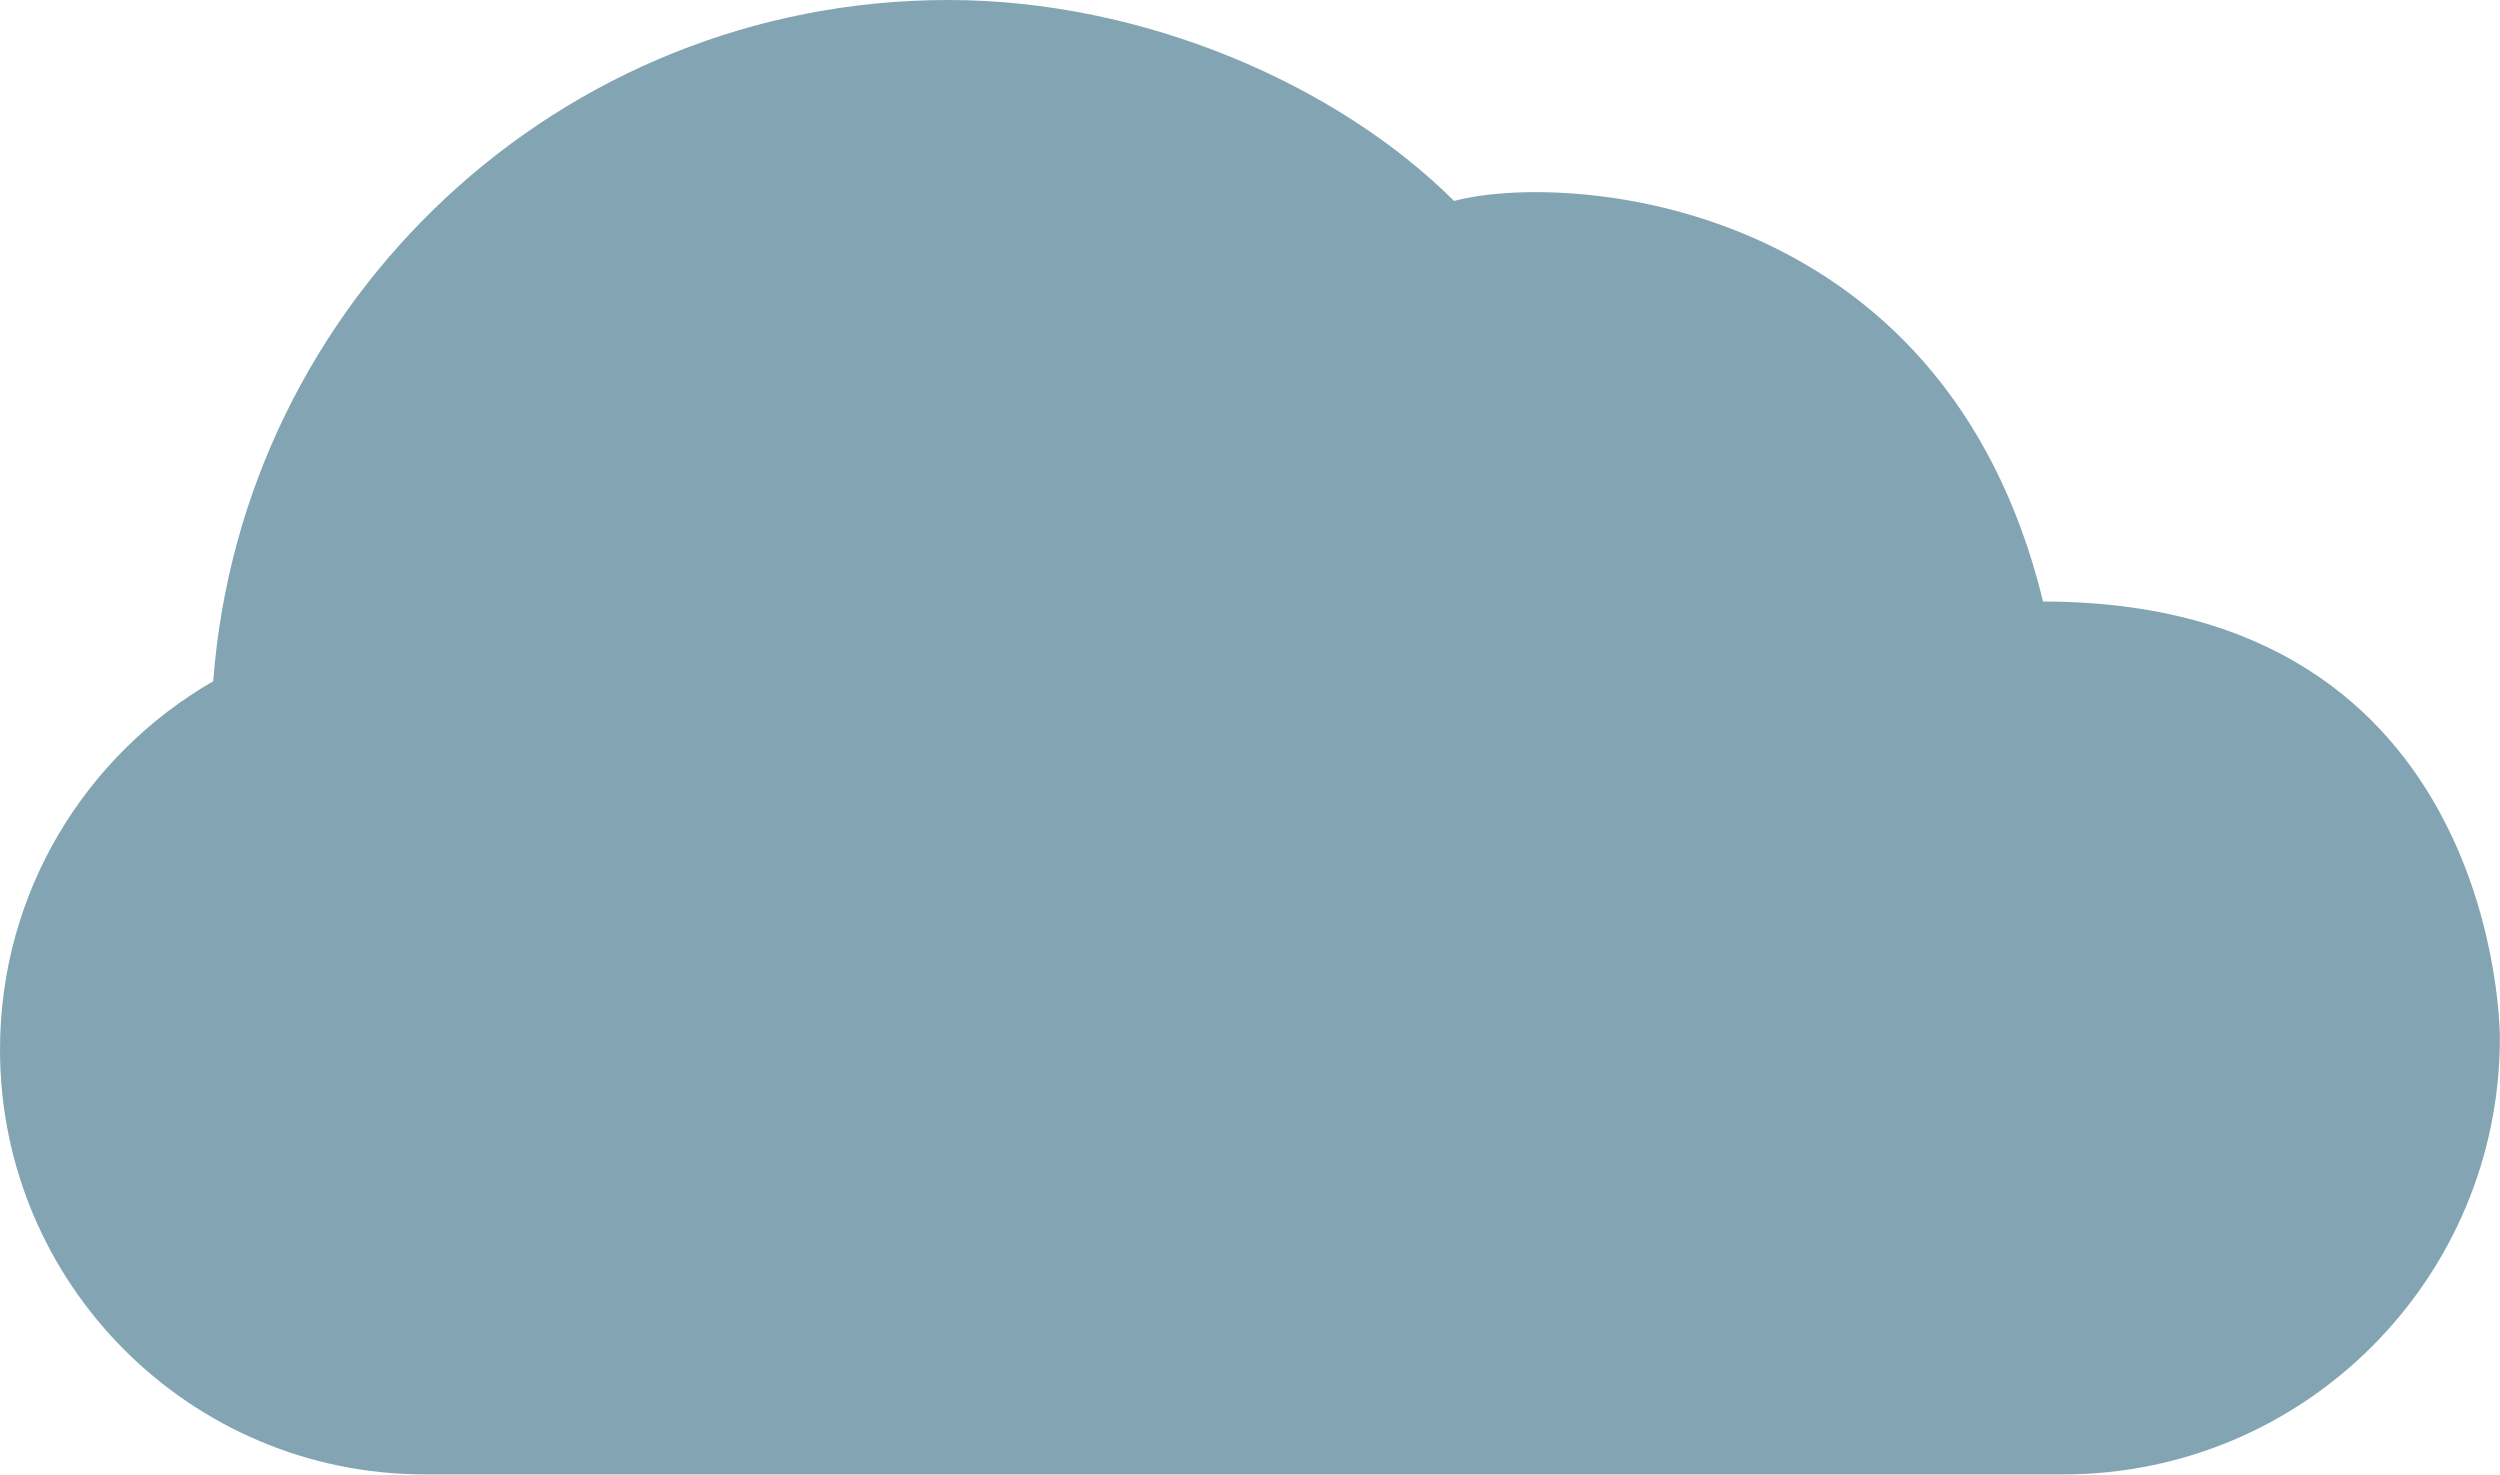
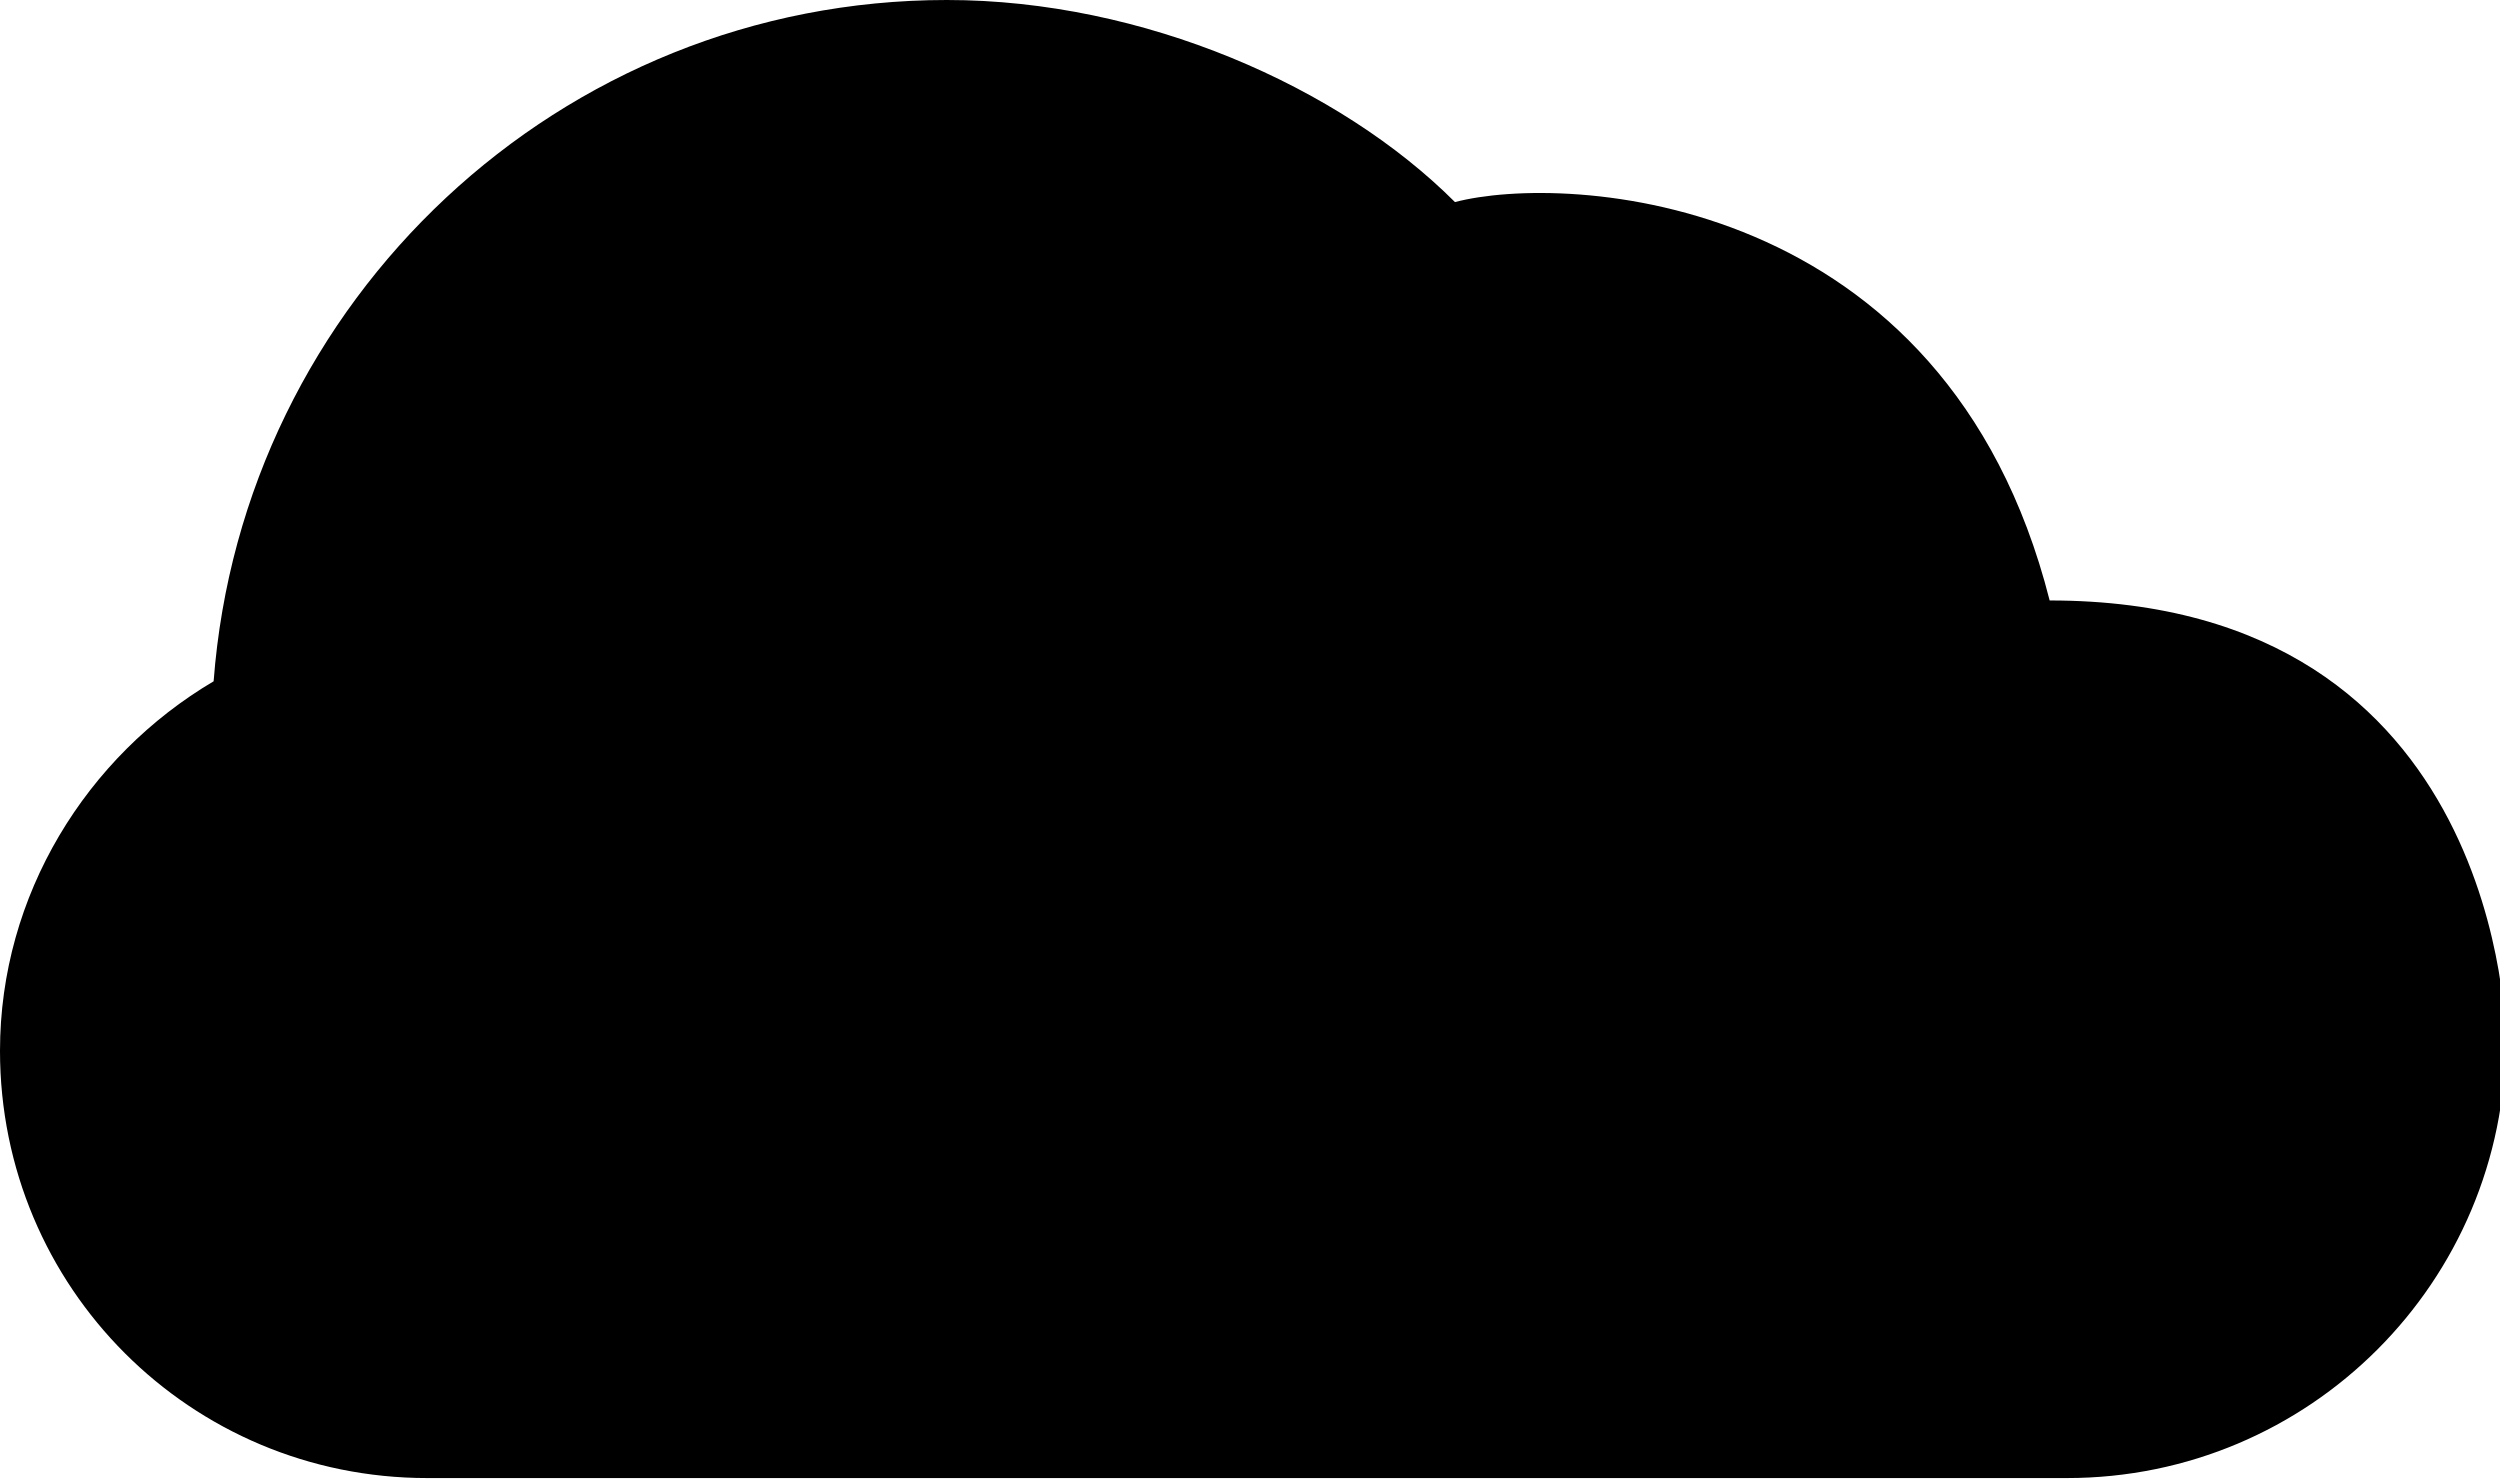
- <svg xmlns="http://www.w3.org/2000/svg" version="1.1" id="Layer_1" x="0px" y="0px" width="43.343px" height="25.562px" viewBox="0 0 43.343 25.562" style="enable-background:new 0 0 43.343 25.562;" xml:space="preserve">
-   <path id="_x30_5" style="fill:#83A5B3;" d="M35.771,25.562c4.182,0,7.57-3.391,7.57-7.57c0,0,0.039-7.563-7.92-7.563  c-1.721-7.088-8.351-7.446-10.211-6.945C23.193,1.474,19.836,0,16.441,0C9.709,0,4.193,5.205,3.697,11.811  C1.488,13.083,0,15.465,0,18.195c0,4.07,3.299,7.367,7.365,7.367H35.771z" />
+ <svg xmlns="http://www.w3.org/2000/svg" version="1.1" id="Layer_1" x="0px" y="0px" viewBox="0 0 43.3 25.6" style="enable-background:new 0 0 43.3 25.6;" xml:space="preserve">
+   <path id="_x30_5" d="M35.8,25.6c4.2,0,7.6-3.4,7.6-7.6c0,0,0-7.6-7.9-7.6C33.7,3.3,27.1,3,25.2,3.5c-2-2-5.4-3.5-8.8-3.5  C9.7,0,4.2,5.2,3.7,11.8C1.5,13.1,0,15.5,0,18.2c0,4.1,3.3,7.4,7.4,7.4H35.8z" />
</svg>
